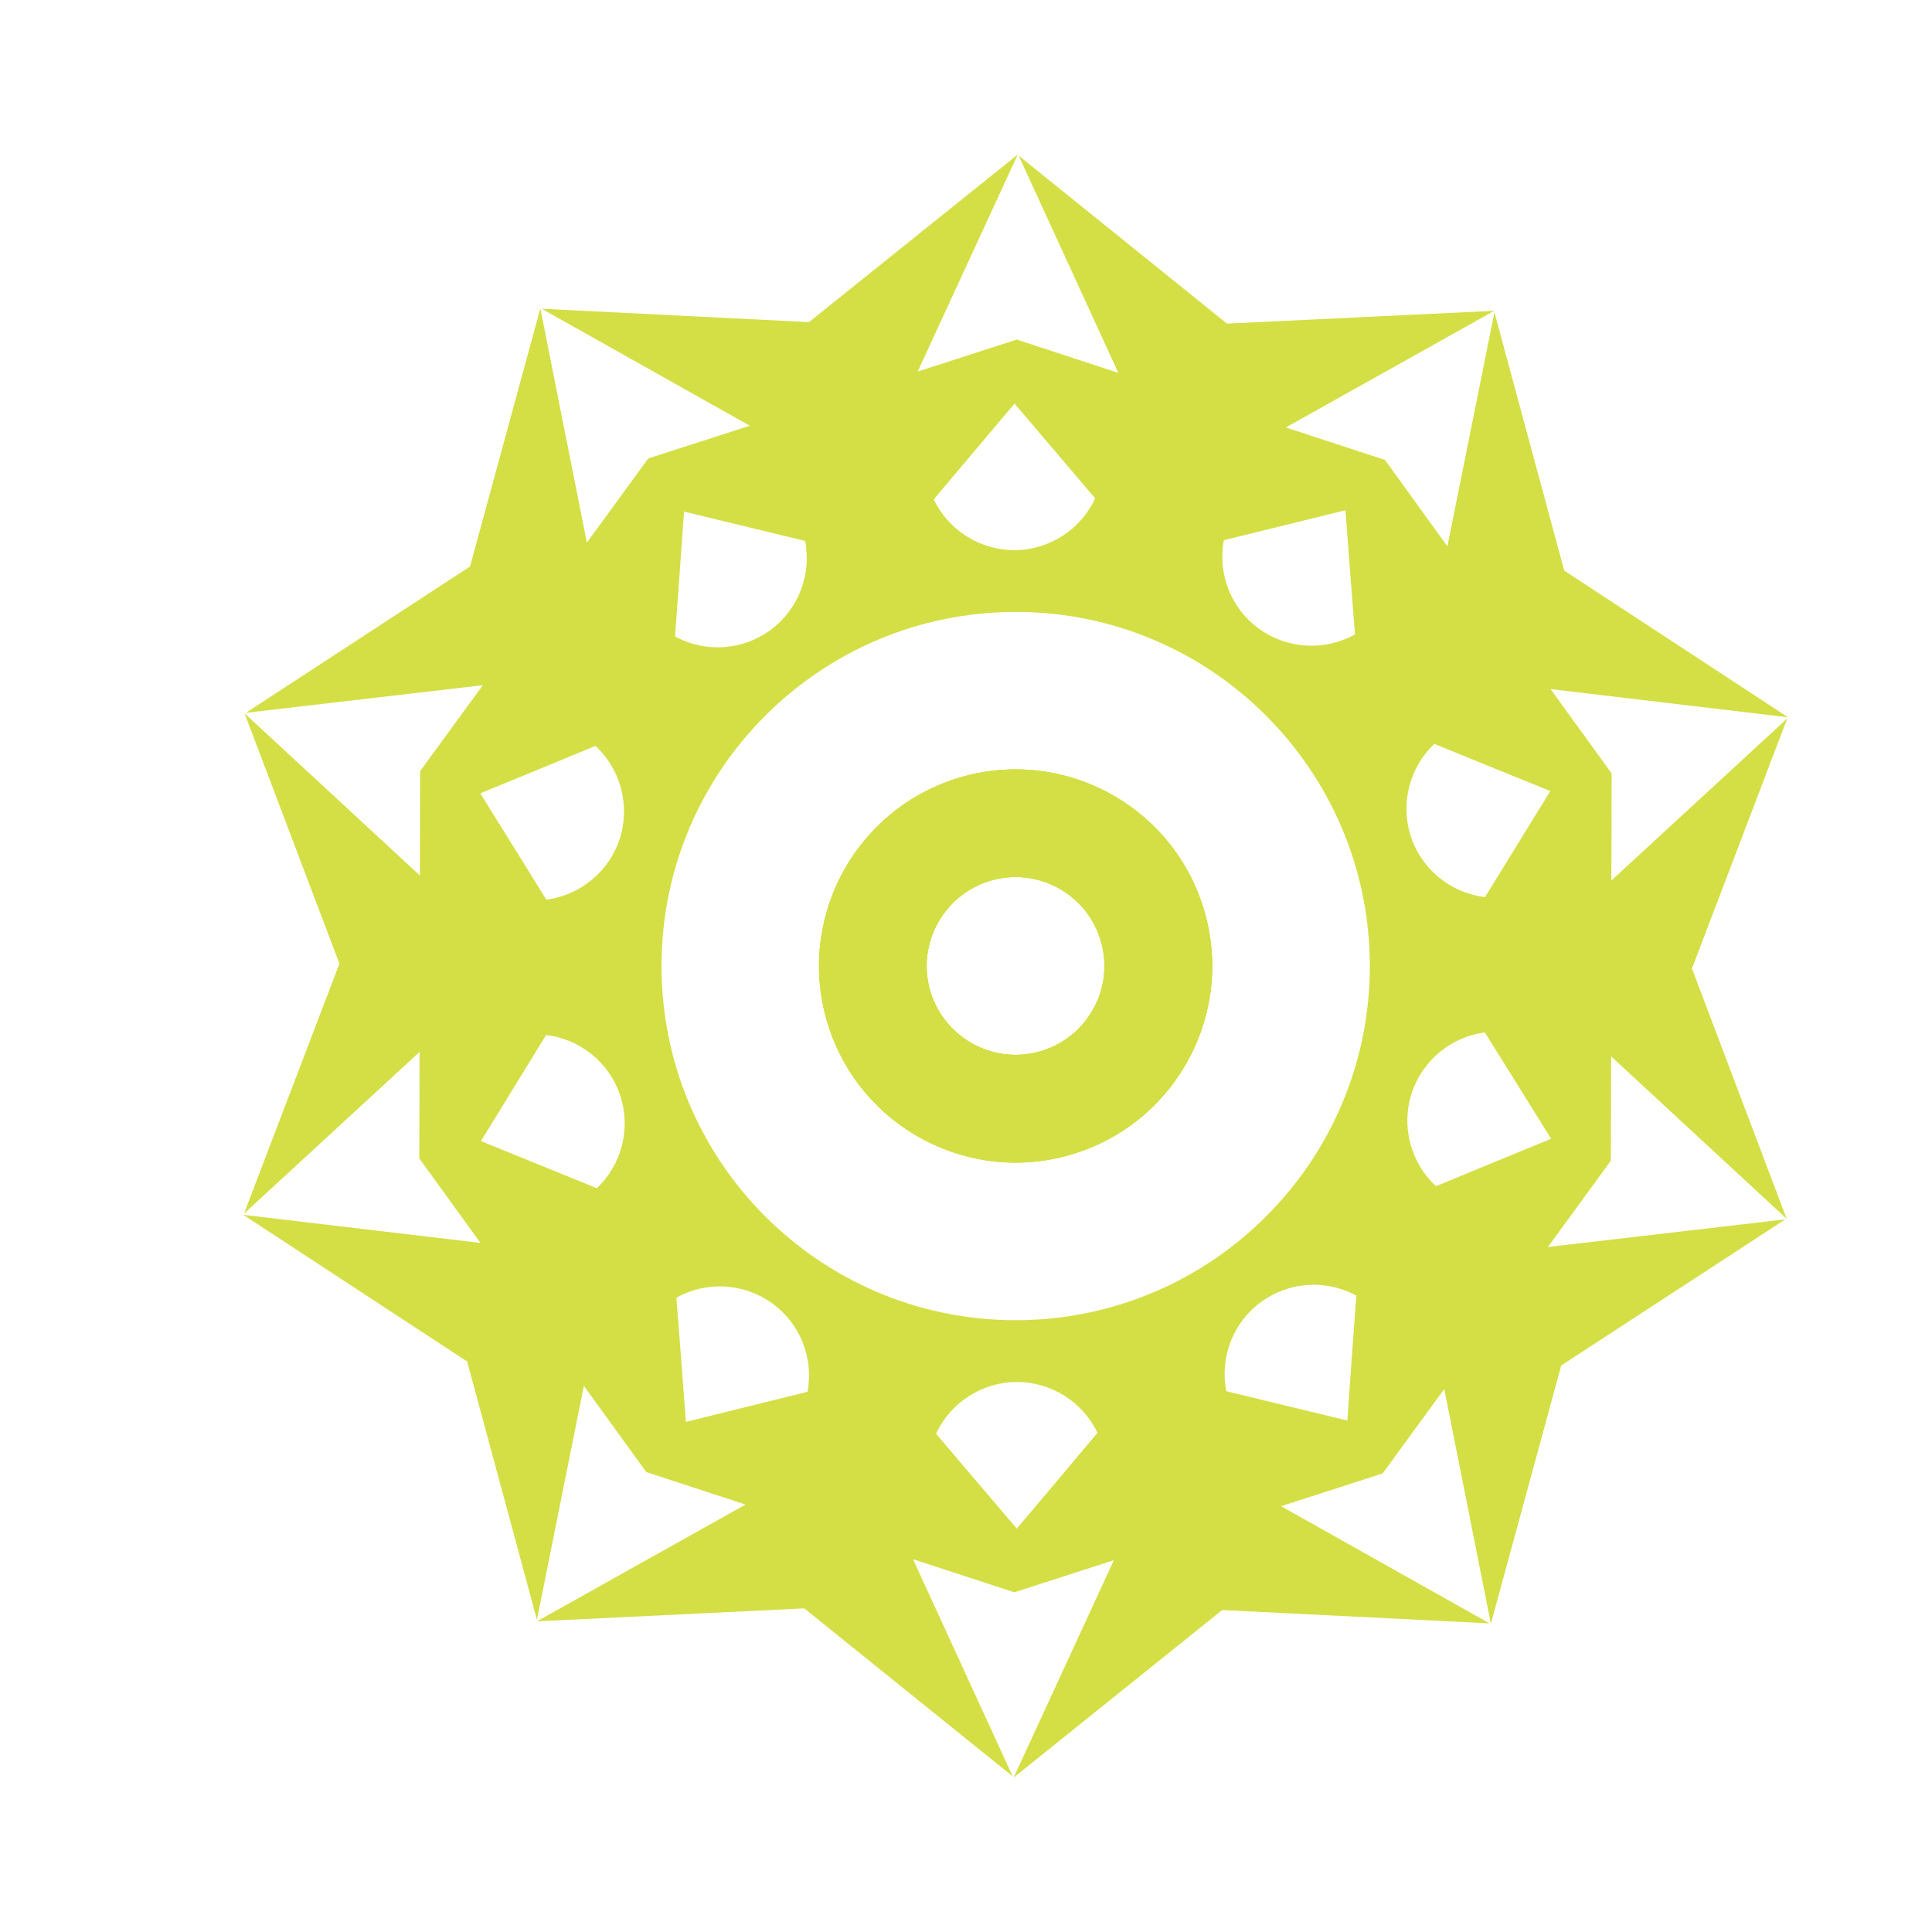
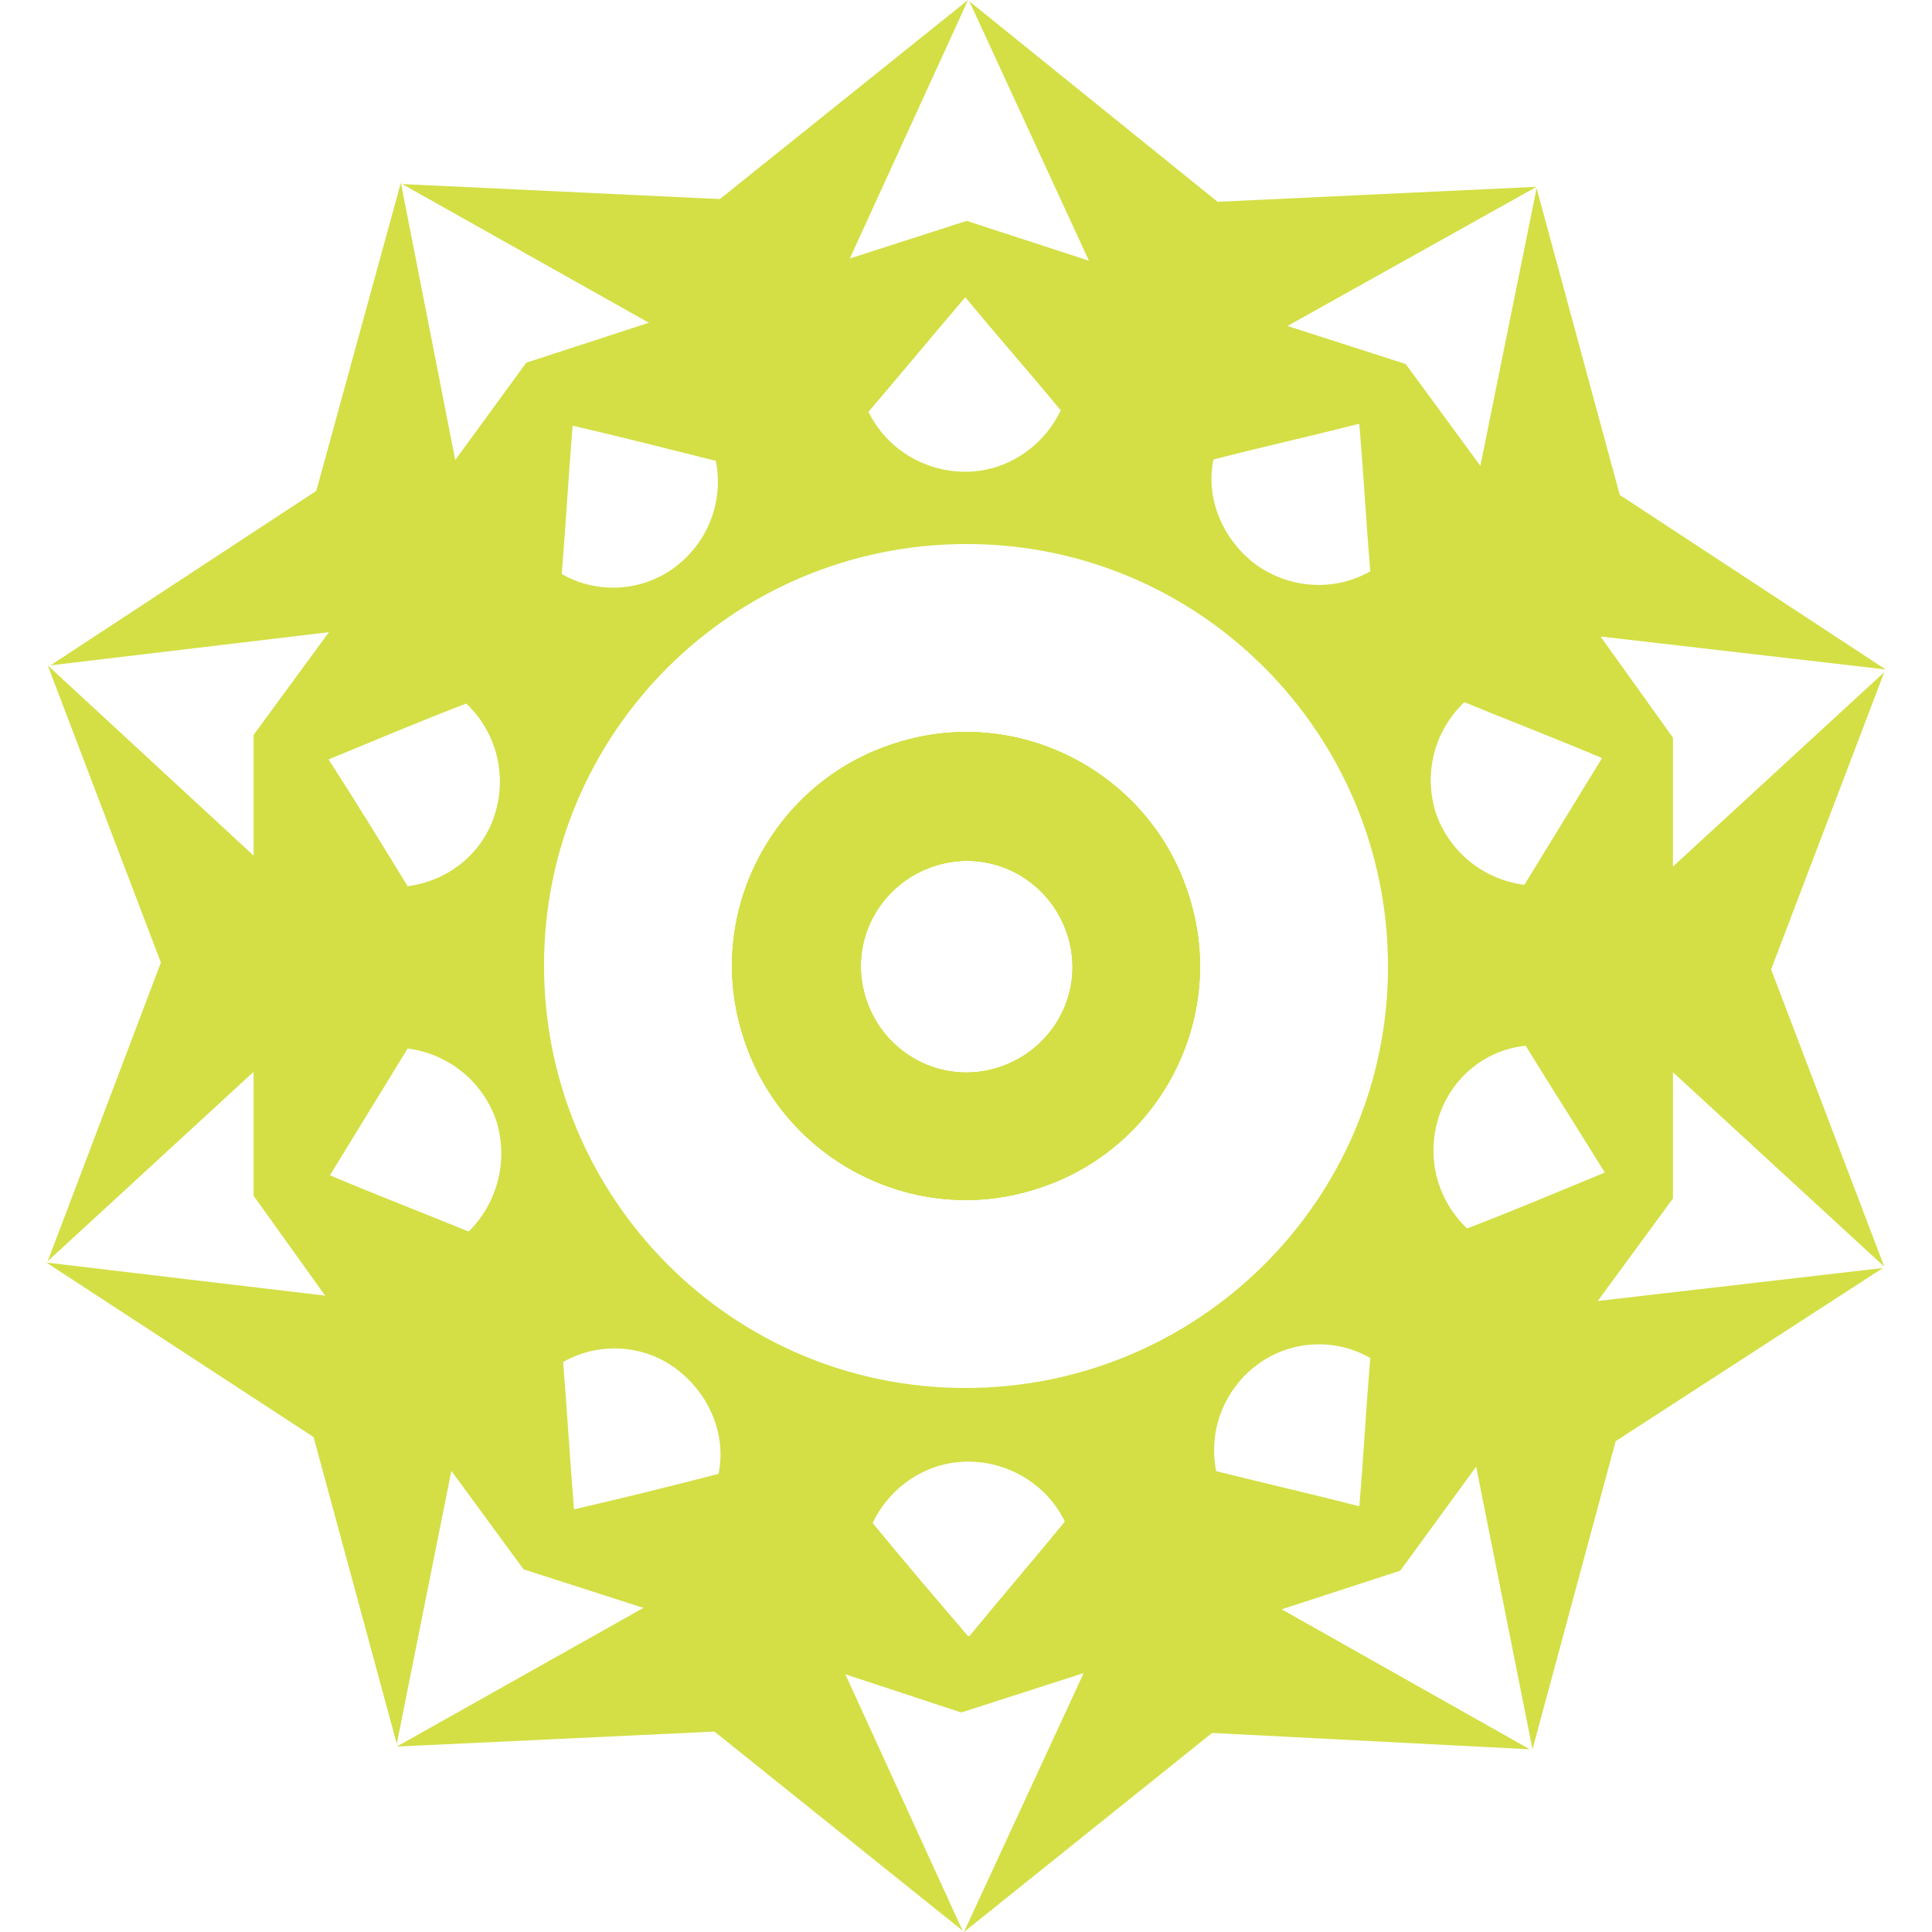
- <svg xmlns="http://www.w3.org/2000/svg" id="a" data-name="图层 1" viewBox="0 0 141.73 141.73">
-   <polygon points="114.75 41.86 109.63 22.91 104.3 49.43 131.17 52.62 114.75 41.86" fill="#d3df45" />
-   <polygon points="90.01 23.74 74.73 11.42 86.01 36.01 109.62 22.8 90.01 23.74" fill="#d3df45" />
-   <polygon points="59.35 23.63 39.74 22.65 63.33 35.91 74.66 11.34 59.35 23.63" fill="#d3df45" />
-   <polygon points="34.48 41.56 18.04 52.29 44.91 49.16 39.64 22.62 34.48 41.56" fill="#d3df45" />
-   <polygon points="24.9 70.69 17.9 89.03 37.8 70.7 17.94 52.33 24.9 70.69" fill="#d3df45" />
-   <polygon points="34.27 99.88 39.39 118.83 44.71 92.3 17.85 89.12 34.27 99.88" fill="#d3df45" />
-   <polygon points="59 117.99 74.29 130.31 63 105.72 39.39 118.94 59 117.99" fill="#d3df45" />
-   <polygon points="89.66 118.11 109.27 119.09 85.69 105.83 74.36 130.4 89.66 118.11" fill="#d3df45" />
-   <polygon points="114.53 100.17 130.97 89.45 104.1 92.58 109.37 119.12 114.53 100.17" fill="#d3df45" />
-   <polygon points="124.12 71.05 131.11 52.71 111.21 71.04 131.07 89.41 124.12 71.05" fill="#d3df45" />
+ <svg xmlns="http://www.w3.org/2000/svg" id="_图层_1" data-name="图层_1" version="1.1" viewBox="0 0 141.7 141.7">
+   <defs>
+     <style>
+       .st0 {
+         fill: #d3df45;
+       }
+     </style>
+   </defs>
+   <polygon class="st0" points="118.8 36.3 112.7 13.8 106.3 45.4 138.3 49.1 118.8 36.3" />
+   <polygon class="st0" points="89.3 14.8 71.1 .1 84.6 29.4 112.7 13.7 89.3 14.8" />
+   <polygon class="st0" points="52.8 14.6 29.5 13.5 57.6 29.3 71 0 52.8 14.6" />
+   <polygon class="st0" points="23.2 36 3.7 48.8 35.6 45 29.4 13.4 23.2 36" />
+   <polygon class="st0" points="11.8 70.6 3.5 92.5 27.2 70.7 3.5 48.8 11.8 70.6" />
+   <polygon class="st0" points="23 105.4 29.1 127.9 35.4 96.4 3.4 92.6 23 105.4" />
+   <polygon class="st0" points="52.4 127 70.6 141.6 57.2 112.3 29.1 128.1 52.4 127" />
+   <polygon class="st0" points="88.9 127.1 112.2 128.3 84.2 112.5 70.7 141.7 88.9 127.1" />
+   <polygon class="st0" points="118.5 105.7 138.1 93 106.1 96.7 112.4 128.3 118.5 105.7" />
+   <polygon class="st0" points="129.9 71.1 138.2 49.3 114.5 71.1 138.2 92.9 129.9 71.1" />
  <g>
-     <path d="M88.26,66.54c-2.39-7.59-10.48-11.82-18.08-9.43-7.59,2.39-11.82,10.48-9.43,18.08,2.39,7.59,10.48,11.82,18.08,9.43,7.59-2.39,11.82-10.48,9.43-18.08ZM76.46,77.08c-3.43,1.08-7.09-.83-8.18-4.26-1.08-3.43.83-7.09,4.27-8.18,3.43-1.08,7.09.83,8.17,4.27,1.08,3.43-.83,7.09-4.26,8.17ZM88.26,66.54c-2.39-7.59-10.48-11.82-18.08-9.43-7.59,2.39-11.82,10.48-9.43,18.08,2.39,7.59,10.48,11.82,18.08,9.43,7.59-2.39,11.82-10.48,9.43-18.08ZM76.46,77.08c-3.43,1.08-7.09-.83-8.18-4.26-1.08-3.43.83-7.09,4.27-8.18,3.43-1.08,7.09.83,8.17,4.27,1.08,3.43-.83,7.09-4.26,8.17ZM88.26,66.54c-2.39-7.59-10.48-11.82-18.08-9.43-7.59,2.39-11.82,10.48-9.43,18.08,2.39,7.59,10.48,11.82,18.08,9.43,7.59-2.39,11.82-10.48,9.43-18.08ZM76.46,77.08c-3.43,1.08-7.09-.83-8.18-4.26-1.08-3.43.83-7.09,4.27-8.18,3.43-1.08,7.09.83,8.17,4.27,1.08,3.43-.83,7.09-4.26,8.17ZM88.26,66.54c-2.39-7.59-10.48-11.82-18.08-9.43-7.59,2.39-11.82,10.48-9.43,18.08,2.39,7.59,10.48,11.82,18.08,9.43,7.59-2.39,11.82-10.48,9.43-18.08ZM76.46,77.08c-3.43,1.08-7.09-.83-8.18-4.26-1.08-3.43.83-7.09,4.27-8.18,3.43-1.08,7.09.83,8.17,4.27,1.08,3.43-.83,7.09-4.26,8.17ZM88.26,66.54c-2.39-7.59-10.48-11.82-18.08-9.43-7.59,2.39-11.82,10.48-9.43,18.08,2.39,7.59,10.48,11.82,18.08,9.43,7.59-2.39,11.82-10.48,9.43-18.08ZM76.46,77.08c-3.43,1.08-7.09-.83-8.18-4.26-1.08-3.43.83-7.09,4.27-8.18,3.43-1.08,7.09.83,8.17,4.27,1.08,3.43-.83,7.09-4.26,8.17ZM88.26,66.54c-2.39-7.59-10.48-11.82-18.08-9.43-7.59,2.39-11.82,10.48-9.43,18.08,2.39,7.59,10.48,11.82,18.08,9.43,7.59-2.39,11.82-10.48,9.43-18.08ZM76.46,77.08c-3.43,1.08-7.09-.83-8.18-4.26-1.08-3.43.83-7.09,4.27-8.18,3.43-1.08,7.09.83,8.17,4.27,1.08,3.43-.83,7.09-4.26,8.17ZM88.26,66.54c-2.39-7.59-10.48-11.82-18.08-9.43-7.59,2.39-11.82,10.48-9.43,18.08,2.39,7.59,10.48,11.82,18.08,9.43,7.59-2.39,11.82-10.48,9.43-18.08ZM76.46,77.08c-3.43,1.08-7.09-.83-8.18-4.26-1.08-3.43.83-7.09,4.27-8.18,3.43-1.08,7.09.83,8.17,4.27,1.08,3.43-.83,7.09-4.26,8.17ZM88.26,66.54c-2.39-7.59-10.48-11.82-18.08-9.43-7.59,2.39-11.82,10.48-9.43,18.08,2.39,7.59,10.48,11.82,18.08,9.43,7.59-2.39,11.82-10.48,9.43-18.08ZM76.46,77.08c-3.43,1.08-7.09-.83-8.18-4.26-1.08-3.43.83-7.09,4.27-8.18,3.43-1.08,7.09.83,8.17,4.27,1.08,3.43-.83,7.09-4.26,8.17ZM88.26,66.54c-2.39-7.59-10.48-11.82-18.08-9.43-7.59,2.39-11.82,10.48-9.43,18.08,2.39,7.59,10.48,11.82,18.08,9.43,7.59-2.39,11.82-10.48,9.43-18.08ZM76.46,77.08c-3.43,1.08-7.09-.83-8.18-4.26-1.08-3.43.83-7.09,4.27-8.18,3.43-1.08,7.09.83,8.17,4.27,1.08,3.43-.83,7.09-4.26,8.17ZM88.26,66.54c-2.39-7.59-10.48-11.82-18.08-9.43-7.59,2.39-11.82,10.48-9.43,18.08,2.39,7.59,10.48,11.82,18.08,9.43,7.59-2.39,11.82-10.48,9.43-18.08ZM76.46,77.08c-3.43,1.08-7.09-.83-8.18-4.26-1.08-3.43.83-7.09,4.27-8.18,3.43-1.08,7.09.83,8.17,4.27,1.08,3.43-.83,7.09-4.26,8.17ZM88.26,66.54c-2.39-7.59-10.48-11.82-18.08-9.43-7.59,2.39-11.82,10.48-9.43,18.08,2.39,7.59,10.48,11.82,18.08,9.43,7.59-2.39,11.82-10.48,9.43-18.08ZM76.46,77.08c-3.43,1.08-7.09-.83-8.18-4.26-1.08-3.43.83-7.09,4.27-8.18,3.43-1.08,7.09.83,8.17,4.27,1.08,3.43-.83,7.09-4.26,8.17ZM88.26,66.54c-2.39-7.59-10.48-11.82-18.08-9.43-7.59,2.39-11.82,10.48-9.43,18.08,2.39,7.59,10.48,11.82,18.08,9.43,7.59-2.39,11.82-10.48,9.43-18.08ZM76.46,77.08c-3.43,1.08-7.09-.83-8.18-4.26-1.08-3.43.83-7.09,4.27-8.18,3.43-1.08,7.09.83,8.17,4.27,1.08,3.43-.83,7.09-4.26,8.17ZM88.26,66.54c-2.39-7.59-10.48-11.82-18.08-9.43-7.59,2.39-11.82,10.48-9.43,18.08,2.39,7.59,10.48,11.82,18.08,9.43,7.59-2.39,11.82-10.48,9.43-18.08ZM76.46,77.08c-3.43,1.08-7.09-.83-8.18-4.26-1.08-3.43.83-7.09,4.27-8.18,3.43-1.08,7.09.83,8.17,4.27,1.08,3.43-.83,7.09-4.26,8.17ZM88.26,66.54c-2.39-7.59-10.48-11.82-18.08-9.43-7.59,2.39-11.82,10.48-9.43,18.08,2.39,7.59,10.48,11.82,18.08,9.43,7.59-2.39,11.82-10.48,9.43-18.08ZM76.46,77.08c-3.43,1.08-7.09-.83-8.18-4.26-1.08-3.43.83-7.09,4.27-8.18,3.43-1.08,7.09.83,8.17,4.27,1.08,3.43-.83,7.09-4.26,8.17ZM88.26,66.54c-2.39-7.59-10.48-11.82-18.08-9.43-7.59,2.39-11.82,10.48-9.43,18.08,2.39,7.59,10.48,11.82,18.08,9.43,7.59-2.39,11.82-10.48,9.43-18.08ZM76.46,77.08c-3.43,1.08-7.09-.83-8.18-4.26-1.08-3.43.83-7.09,4.27-8.18,3.43-1.08,7.09.83,8.17,4.27,1.08,3.43-.83,7.09-4.26,8.17ZM88.26,66.54c-2.39-7.59-10.48-11.82-18.08-9.43-7.59,2.39-11.82,10.48-9.43,18.08,2.39,7.59,10.48,11.82,18.08,9.43,7.59-2.39,11.82-10.48,9.43-18.08ZM76.46,77.08c-3.43,1.08-7.09-.83-8.18-4.26-1.08-3.43.83-7.09,4.27-8.18,3.43-1.08,7.09.83,8.17,4.27,1.08,3.43-.83,7.09-4.26,8.17ZM88.26,66.54c-2.39-7.59-10.48-11.82-18.08-9.43-7.59,2.39-11.82,10.48-9.43,18.08,2.39,7.59,10.48,11.82,18.08,9.43,7.59-2.39,11.82-10.48,9.43-18.08ZM76.46,77.08c-3.43,1.08-7.09-.83-8.18-4.26-1.08-3.43.83-7.09,4.27-8.18,3.43-1.08,7.09.83,8.17,4.27,1.08,3.43-.83,7.09-4.26,8.17ZM88.26,66.54c-2.39-7.59-10.48-11.82-18.08-9.43-7.59,2.39-11.82,10.48-9.43,18.08,2.39,7.59,10.48,11.82,18.08,9.43,7.59-2.39,11.82-10.48,9.43-18.08ZM76.46,77.08c-3.43,1.08-7.09-.83-8.18-4.26-1.08-3.43.83-7.09,4.27-8.18,3.43-1.08,7.09.83,8.17,4.27,1.08,3.43-.83,7.09-4.26,8.17ZM88.26,66.54c-2.39-7.59-10.48-11.82-18.08-9.43-7.59,2.39-11.82,10.48-9.43,18.08,2.39,7.59,10.48,11.82,18.08,9.43,7.59-2.39,11.82-10.48,9.43-18.08ZM76.46,77.08c-3.43,1.08-7.09-.83-8.18-4.26-1.08-3.43.83-7.09,4.27-8.18,3.43-1.08,7.09.83,8.17,4.27,1.08,3.43-.83,7.09-4.26,8.17ZM88.26,66.54c-2.39-7.59-10.48-11.82-18.08-9.43-7.59,2.39-11.82,10.48-9.43,18.08,2.39,7.59,10.48,11.82,18.08,9.43,7.59-2.39,11.82-10.48,9.43-18.08ZM76.46,77.08c-3.43,1.08-7.09-.83-8.18-4.26-1.08-3.43.83-7.09,4.27-8.18,3.43-1.08,7.09.83,8.17,4.27,1.08,3.43-.83,7.09-4.26,8.17ZM113.76,50.56l-7.58-10.48-4.58-6.34-7.27-2.38-12.3-4.01-7.44-2.44-7.28,2.35-12.31,3.97-7.44,2.4-4.51,6.18-7.62,10.44h0s-4.61,6.32-4.61,6.32l-.02,7.65-.02,12.93-.02,7.83,4.48,6.19,7.58,10.48,4.59,6.34,7.27,2.38,12.3,4.01,7.43,2.43,7.28-2.35h0l12.3-3.97h0l7.44-2.4,4.51-6.18,7.62-10.44h0s4.61-6.32,4.61-6.32l.02-7.66.02-12.93.02-7.82-4.48-6.19ZM43.68,54.72c1.86,1.72,2.56,4.38,1.79,6.8-.78,2.4-2.88,4.15-5.39,4.48-1.61-2.61-3.23-5.2-4.85-7.8,2.82-1.16,5.63-2.31,8.45-3.48ZM43.79,87.17c-2.84-1.16-5.67-2.31-8.51-3.46,1.59-2.59,3.19-5.19,4.78-7.78,2.53.3,4.65,2.04,5.44,4.44.79,2.4.12,5.06-1.72,6.8ZM98.7,37.43c.23,3.04.46,6.08.7,9.11-2.22,1.24-4.96,1.08-7.02-.4-2.05-1.47-3.07-4.01-2.6-6.51,2.97-.73,5.94-1.47,8.92-2.2ZM74.42,29.6c1.97,2.32,3.94,4.64,5.92,6.96-1.06,2.3-3.38,3.79-5.91,3.8-2.53,0-4.85-1.45-5.93-3.73,1.98-2.35,3.95-4.69,5.93-7.03ZM50.18,37.53c2.95.71,5.92,1.43,8.88,2.15.49,2.48-.5,5.04-2.55,6.55-2.04,1.49-4.77,1.67-6.99.46.22-3.06.45-6.11.66-9.16ZM50.32,104.31c-.23-3.04-.46-6.08-.7-9.11,2.21-1.24,4.95-1.08,7.01.4,2.06,1.47,3.07,4.01,2.61,6.5-2.97.74-5.95,1.47-8.92,2.21ZM74.59,112.14c-1.97-2.32-3.94-4.64-5.92-6.96,1.06-2.3,3.38-3.79,5.91-3.8,2.53,0,4.84,1.45,5.93,3.73-1.97,2.35-3.94,4.69-5.92,7.03ZM98.84,104.21c-2.96-.72-5.92-1.43-8.88-2.15-.49-2.49.5-5.05,2.55-6.55,2.04-1.49,4.77-1.68,6.99-.46-.23,3.05-.45,6.11-.66,9.16ZM74.46,96.85c-14.34-.03-25.96-11.68-25.93-26.03.02-14.34,11.68-25.95,26.03-25.93,14.34.02,25.95,11.68,25.93,26.03-.03,14.34-11.68,25.95-26.03,25.93ZM105.22,54.57c2.83,1.16,5.67,2.31,8.51,3.46-1.59,2.59-3.19,5.18-4.79,7.78-2.52-.3-4.65-2.04-5.44-4.44-.79-2.4-.11-5.06,1.72-6.8ZM105.34,87.02c-1.86-1.72-2.56-4.39-1.79-6.8.78-2.4,2.88-4.16,5.38-4.48,1.62,2.6,3.24,5.2,4.86,7.8-2.82,1.16-5.63,2.31-8.45,3.48ZM70.18,57.11c-7.59,2.39-11.82,10.48-9.43,18.08,2.39,7.59,10.48,11.82,18.08,9.43,7.59-2.39,11.82-10.48,9.43-18.08-2.39-7.59-10.48-11.82-18.08-9.43ZM76.46,77.08c-3.43,1.08-7.09-.83-8.18-4.26-1.08-3.43.83-7.09,4.27-8.18,3.43-1.08,7.09.83,8.17,4.27,1.08,3.43-.83,7.09-4.26,8.17ZM88.26,66.54c-2.39-7.59-10.48-11.82-18.08-9.43-7.59,2.39-11.82,10.48-9.43,18.08,2.39,7.59,10.48,11.82,18.08,9.43,7.59-2.39,11.82-10.48,9.43-18.08ZM76.46,77.08c-3.43,1.08-7.09-.83-8.18-4.26-1.08-3.43.83-7.09,4.27-8.18,3.43-1.08,7.09.83,8.17,4.27,1.08,3.43-.83,7.09-4.26,8.17ZM88.26,66.54c-2.39-7.59-10.48-11.82-18.08-9.43-7.59,2.39-11.82,10.48-9.43,18.08,2.39,7.59,10.48,11.82,18.08,9.43,7.59-2.39,11.82-10.48,9.43-18.08ZM76.46,77.08c-3.43,1.08-7.09-.83-8.18-4.26-1.08-3.43.83-7.09,4.27-8.18,3.43-1.08,7.09.83,8.17,4.27,1.08,3.43-.83,7.09-4.26,8.17ZM88.26,66.54c-2.39-7.59-10.48-11.82-18.08-9.43-7.59,2.39-11.82,10.48-9.43,18.08,2.39,7.59,10.48,11.82,18.08,9.43,7.59-2.39,11.82-10.48,9.43-18.08ZM76.46,77.08c-3.43,1.08-7.09-.83-8.18-4.26-1.08-3.43.83-7.09,4.27-8.18,3.43-1.08,7.09.83,8.17,4.27,1.08,3.43-.83,7.09-4.26,8.17ZM88.26,66.54c-2.39-7.59-10.48-11.82-18.08-9.43-7.59,2.39-11.82,10.48-9.43,18.08,2.39,7.59,10.48,11.82,18.08,9.43,7.59-2.39,11.82-10.48,9.43-18.08ZM76.46,77.08c-3.43,1.08-7.09-.83-8.18-4.26-1.08-3.43.83-7.09,4.27-8.18,3.43-1.08,7.09.83,8.17,4.27,1.08,3.43-.83,7.09-4.26,8.17ZM88.26,66.54c-2.39-7.59-10.48-11.82-18.08-9.43-7.59,2.39-11.82,10.48-9.43,18.08,2.39,7.59,10.48,11.82,18.08,9.43,7.59-2.39,11.82-10.48,9.43-18.08ZM76.46,77.08c-3.43,1.08-7.09-.83-8.18-4.26-1.08-3.43.83-7.09,4.27-8.18,3.43-1.08,7.09.83,8.17,4.27,1.08,3.43-.83,7.09-4.26,8.17ZM88.26,66.54c-2.39-7.59-10.48-11.82-18.08-9.43-7.59,2.39-11.82,10.48-9.43,18.08,2.39,7.59,10.48,11.82,18.08,9.43,7.59-2.39,11.82-10.48,9.43-18.08ZM76.46,77.08c-3.43,1.08-7.09-.83-8.18-4.26-1.08-3.43.83-7.09,4.27-8.18,3.43-1.08,7.09.83,8.17,4.27,1.08,3.43-.83,7.09-4.26,8.17ZM88.26,66.54c-2.39-7.59-10.48-11.82-18.08-9.43-7.59,2.39-11.82,10.48-9.43,18.08,2.39,7.59,10.48,11.82,18.08,9.43,7.59-2.39,11.82-10.48,9.43-18.08ZM76.46,77.08c-3.43,1.08-7.09-.83-8.18-4.26-1.08-3.43.83-7.09,4.27-8.18,3.43-1.08,7.09.83,8.17,4.27,1.08,3.43-.83,7.09-4.26,8.17ZM88.26,66.54c-2.39-7.59-10.48-11.82-18.08-9.43-7.59,2.39-11.82,10.48-9.43,18.08,2.39,7.59,10.48,11.82,18.08,9.43,7.59-2.39,11.82-10.48,9.43-18.08ZM76.46,77.08c-3.43,1.08-7.09-.83-8.18-4.26-1.08-3.43.83-7.09,4.27-8.18,3.43-1.08,7.09.83,8.17,4.27,1.08,3.43-.83,7.09-4.26,8.17ZM88.26,66.54c-2.39-7.59-10.48-11.82-18.08-9.43-7.59,2.39-11.82,10.48-9.43,18.08,2.39,7.59,10.48,11.82,18.08,9.43,7.59-2.39,11.82-10.48,9.43-18.08ZM76.46,77.08c-3.43,1.08-7.09-.83-8.18-4.26-1.08-3.43.83-7.09,4.27-8.18,3.43-1.08,7.09.83,8.17,4.27,1.08,3.43-.83,7.09-4.26,8.17ZM88.26,66.54c-2.39-7.59-10.48-11.82-18.08-9.43-7.59,2.39-11.82,10.48-9.43,18.08,2.39,7.59,10.48,11.82,18.08,9.43,7.59-2.39,11.82-10.48,9.43-18.08ZM76.46,77.08c-3.43,1.08-7.09-.83-8.18-4.26-1.08-3.43.83-7.09,4.27-8.18,3.43-1.08,7.09.83,8.17,4.27,1.08,3.43-.83,7.09-4.26,8.17ZM88.26,66.54c-2.39-7.59-10.48-11.82-18.08-9.43-7.59,2.39-11.82,10.48-9.43,18.08,2.39,7.59,10.48,11.82,18.08,9.43,7.59-2.39,11.82-10.48,9.43-18.08ZM76.46,77.08c-3.43,1.08-7.09-.83-8.18-4.26-1.08-3.43.83-7.09,4.27-8.18,3.43-1.08,7.09.83,8.17,4.27,1.08,3.43-.83,7.09-4.26,8.17ZM88.26,66.54c-2.39-7.59-10.48-11.82-18.08-9.43-7.59,2.39-11.82,10.48-9.43,18.08,2.39,7.59,10.48,11.82,18.08,9.43,7.59-2.39,11.82-10.48,9.43-18.08ZM76.46,77.08c-3.43,1.08-7.09-.83-8.18-4.26-1.08-3.43.83-7.09,4.27-8.18,3.43-1.08,7.09.83,8.17,4.27,1.08,3.43-.83,7.09-4.26,8.17ZM88.26,66.54c-2.39-7.59-10.48-11.82-18.08-9.43-7.59,2.39-11.82,10.48-9.43,18.08,2.39,7.59,10.48,11.82,18.08,9.43,7.59-2.39,11.82-10.48,9.43-18.08ZM76.46,77.08c-3.43,1.08-7.09-.83-8.18-4.26-1.08-3.43.83-7.09,4.27-8.18,3.43-1.08,7.09.83,8.17,4.27,1.08,3.43-.83,7.09-4.26,8.17ZM88.26,66.54c-2.39-7.59-10.48-11.82-18.08-9.43-7.59,2.39-11.82,10.48-9.43,18.08,2.39,7.59,10.48,11.82,18.08,9.43,7.59-2.39,11.82-10.48,9.43-18.08ZM76.46,77.08c-3.43,1.08-7.09-.83-8.18-4.26-1.08-3.43.83-7.09,4.27-8.18,3.43-1.08,7.09.83,8.17,4.27,1.08,3.43-.83,7.09-4.26,8.17ZM88.26,66.54c-2.39-7.59-10.48-11.82-18.08-9.43-7.59,2.39-11.82,10.48-9.43,18.08,2.39,7.59,10.48,11.82,18.08,9.43,7.59-2.39,11.82-10.48,9.43-18.08ZM76.46,77.08c-3.43,1.08-7.09-.83-8.18-4.26-1.08-3.43.83-7.09,4.27-8.18,3.43-1.08,7.09.83,8.17,4.27,1.08,3.43-.83,7.09-4.26,8.17ZM88.26,66.54c-2.39-7.59-10.48-11.82-18.08-9.43-7.59,2.39-11.82,10.48-9.43,18.08,2.39,7.59,10.48,11.82,18.08,9.43,7.59-2.39,11.82-10.48,9.43-18.08ZM76.46,77.08c-3.43,1.08-7.09-.83-8.18-4.26-1.08-3.43.83-7.09,4.27-8.18,3.43-1.08,7.09.83,8.17,4.27,1.08,3.43-.83,7.09-4.26,8.17ZM88.26,66.54c-2.39-7.59-10.48-11.82-18.08-9.43-7.59,2.39-11.82,10.48-9.43,18.08,2.39,7.59,10.48,11.82,18.08,9.43,7.59-2.39,11.82-10.48,9.43-18.08ZM76.46,77.08c-3.43,1.08-7.09-.83-8.18-4.26-1.08-3.43.83-7.09,4.27-8.18,3.43-1.08,7.09.83,8.17,4.27,1.08,3.43-.83,7.09-4.26,8.17ZM88.26,66.54c-2.39-7.59-10.48-11.82-18.08-9.43-7.59,2.39-11.82,10.48-9.43,18.08,2.39,7.59,10.48,11.82,18.08,9.43,7.59-2.39,11.82-10.48,9.43-18.08ZM76.46,77.08c-3.43,1.08-7.09-.83-8.18-4.26-1.08-3.43.83-7.09,4.27-8.18,3.43-1.08,7.09.83,8.17,4.27,1.08,3.43-.83,7.09-4.26,8.17Z" fill="#d3df45" />
-     <path d="M88.26,66.54c-2.39-7.59-10.48-11.82-18.08-9.43-7.59,2.39-11.82,10.48-9.43,18.08,2.39,7.59,10.48,11.82,18.08,9.43,7.59-2.39,11.82-10.48,9.43-18.08ZM76.46,77.08c-3.43,1.08-7.09-.83-8.18-4.26-1.08-3.43.83-7.09,4.27-8.18,3.43-1.08,7.09.83,8.17,4.27,1.08,3.43-.83,7.09-4.26,8.17Z" fill="#d3df45" />
-     <path d="M88.26,66.54c-2.39-7.59-10.48-11.82-18.08-9.43-7.59,2.39-11.82,10.48-9.43,18.08,2.39,7.59,10.48,11.82,18.08,9.43,7.59-2.39,11.82-10.48,9.43-18.08ZM76.46,77.08c-3.43,1.08-7.09-.83-8.18-4.26-1.08-3.43.83-7.09,4.27-8.18,3.43-1.08,7.09.83,8.17,4.27,1.08,3.43-.83,7.09-4.26,8.17Z" fill="#d3df45" />
+     <path class="st0" d="M87.2,65.7c-2.8-9-12.5-14.1-21.5-11.2-9,2.8-14.1,12.5-11.2,21.5,2.8,9,12.5,14.1,21.5,11.2,9-2.8,14.1-12.5,11.2-21.5ZM73.2,78.3c-4.1,1.3-8.4-1-9.7-5.1-1.3-4.1,1-8.4,5.1-9.7,4.1-1.3,8.4,1,9.7,5.1,1.3,4.1-1,8.4-5.1,9.7ZM87.2,65.7c-2.8-9-12.5-14.1-21.5-11.2-9,2.8-14.1,12.5-11.2,21.5,2.8,9,12.5,14.1,21.5,11.2,9-2.8,14.1-12.5,11.2-21.5ZM73.2,78.3c-4.1,1.3-8.4-1-9.7-5.1-1.3-4.1,1-8.4,5.1-9.7,4.1-1.3,8.4,1,9.7,5.1,1.3,4.1-1,8.4-5.1,9.7ZM87.2,65.7c-2.8-9-12.5-14.1-21.5-11.2-9,2.8-14.1,12.5-11.2,21.5,2.8,9,12.5,14.1,21.5,11.2,9-2.8,14.1-12.5,11.2-21.5ZM73.2,78.3c-4.1,1.3-8.4-1-9.7-5.1-1.3-4.1,1-8.4,5.1-9.7,4.1-1.3,8.4,1,9.7,5.1,1.3,4.1-1,8.4-5.1,9.7ZM87.2,65.7c-2.8-9-12.5-14.1-21.5-11.2-9,2.8-14.1,12.5-11.2,21.5,2.8,9,12.5,14.1,21.5,11.2,9-2.8,14.1-12.5,11.2-21.5ZM73.2,78.3c-4.1,1.3-8.4-1-9.7-5.1-1.3-4.1,1-8.4,5.1-9.7,4.1-1.3,8.4,1,9.7,5.1,1.3,4.1-1,8.4-5.1,9.7ZM87.2,65.7c-2.8-9-12.5-14.1-21.5-11.2-9,2.8-14.1,12.5-11.2,21.5,2.8,9,12.5,14.1,21.5,11.2,9-2.8,14.1-12.5,11.2-21.5ZM73.2,78.3c-4.1,1.3-8.4-1-9.7-5.1-1.3-4.1,1-8.4,5.1-9.7,4.1-1.3,8.4,1,9.7,5.1,1.3,4.1-1,8.4-5.1,9.7ZM87.2,65.7c-2.8-9-12.5-14.1-21.5-11.2-9,2.8-14.1,12.5-11.2,21.5,2.8,9,12.5,14.1,21.5,11.2,9-2.8,14.1-12.5,11.2-21.5ZM73.2,78.3c-4.1,1.3-8.4-1-9.7-5.1-1.3-4.1,1-8.4,5.1-9.7,4.1-1.3,8.4,1,9.7,5.1,1.3,4.1-1,8.4-5.1,9.7ZM87.2,65.7c-2.8-9-12.5-14.1-21.5-11.2-9,2.8-14.1,12.5-11.2,21.5,2.8,9,12.5,14.1,21.5,11.2,9-2.8,14.1-12.5,11.2-21.5ZM73.2,78.3c-4.1,1.3-8.4-1-9.7-5.1-1.3-4.1,1-8.4,5.1-9.7,4.1-1.3,8.4,1,9.7,5.1,1.3,4.1-1,8.4-5.1,9.7ZM87.2,65.7c-2.8-9-12.5-14.1-21.5-11.2-9,2.8-14.1,12.5-11.2,21.5,2.8,9,12.5,14.1,21.5,11.2,9-2.8,14.1-12.5,11.2-21.5ZM73.2,78.3c-4.1,1.3-8.4-1-9.7-5.1-1.3-4.1,1-8.4,5.1-9.7,4.1-1.3,8.4,1,9.7,5.1,1.3,4.1-1,8.4-5.1,9.7ZM87.2,65.7c-2.8-9-12.5-14.1-21.5-11.2-9,2.8-14.1,12.5-11.2,21.5,2.8,9,12.5,14.1,21.5,11.2,9-2.8,14.1-12.5,11.2-21.5ZM73.2,78.3c-4.1,1.3-8.4-1-9.7-5.1-1.3-4.1,1-8.4,5.1-9.7,4.1-1.3,8.4,1,9.7,5.1,1.3,4.1-1,8.4-5.1,9.7ZM87.2,65.7c-2.8-9-12.5-14.1-21.5-11.2-9,2.8-14.1,12.5-11.2,21.5,2.8,9,12.5,14.1,21.5,11.2,9-2.8,14.1-12.5,11.2-21.5ZM73.2,78.3c-4.1,1.3-8.4-1-9.7-5.1-1.3-4.1,1-8.4,5.1-9.7,4.1-1.3,8.4,1,9.7,5.1,1.3,4.1-1,8.4-5.1,9.7ZM87.2,65.7c-2.8-9-12.5-14.1-21.5-11.2-9,2.8-14.1,12.5-11.2,21.5,2.8,9,12.5,14.1,21.5,11.2,9-2.8,14.1-12.5,11.2-21.5ZM73.2,78.3c-4.1,1.3-8.4-1-9.7-5.1-1.3-4.1,1-8.4,5.1-9.7,4.1-1.3,8.4,1,9.7,5.1,1.3,4.1-1,8.4-5.1,9.7ZM87.2,65.7c-2.8-9-12.5-14.1-21.5-11.2-9,2.8-14.1,12.5-11.2,21.5,2.8,9,12.5,14.1,21.5,11.2,9-2.8,14.1-12.5,11.2-21.5ZM73.2,78.3c-4.1,1.3-8.4-1-9.7-5.1-1.3-4.1,1-8.4,5.1-9.7,4.1-1.3,8.4,1,9.7,5.1,1.3,4.1-1,8.4-5.1,9.7ZM87.2,65.7c-2.8-9-12.5-14.1-21.5-11.2-9,2.8-14.1,12.5-11.2,21.5,2.8,9,12.5,14.1,21.5,11.2,9-2.8,14.1-12.5,11.2-21.5ZM73.2,78.3c-4.1,1.3-8.4-1-9.7-5.1-1.3-4.1,1-8.4,5.1-9.7,4.1-1.3,8.4,1,9.7,5.1,1.3,4.1-1,8.4-5.1,9.7ZM87.2,65.7c-2.8-9-12.5-14.1-21.5-11.2-9,2.8-14.1,12.5-11.2,21.5,2.8,9,12.5,14.1,21.5,11.2,9-2.8,14.1-12.5,11.2-21.5ZM73.2,78.3c-4.1,1.3-8.4-1-9.7-5.1-1.3-4.1,1-8.4,5.1-9.7,4.1-1.3,8.4,1,9.7,5.1,1.3,4.1-1,8.4-5.1,9.7ZM87.2,65.7c-2.8-9-12.5-14.1-21.5-11.2-9,2.8-14.1,12.5-11.2,21.5,2.8,9,12.5,14.1,21.5,11.2,9-2.8,14.1-12.5,11.2-21.5ZM73.2,78.3c-4.1,1.3-8.4-1-9.7-5.1-1.3-4.1,1-8.4,5.1-9.7,4.1-1.3,8.4,1,9.7,5.1,1.3,4.1-1,8.4-5.1,9.7ZM87.2,65.7c-2.8-9-12.5-14.1-21.5-11.2-9,2.8-14.1,12.5-11.2,21.5,2.8,9,12.5,14.1,21.5,11.2,9-2.8,14.1-12.5,11.2-21.5ZM73.2,78.3c-4.1,1.3-8.4-1-9.7-5.1-1.3-4.1,1-8.4,5.1-9.7,4.1-1.3,8.4,1,9.7,5.1,1.3,4.1-1,8.4-5.1,9.7ZM87.2,65.7c-2.8-9-12.5-14.1-21.5-11.2-9,2.8-14.1,12.5-11.2,21.5,2.8,9,12.5,14.1,21.5,11.2,9-2.8,14.1-12.5,11.2-21.5ZM73.2,78.3c-4.1,1.3-8.4-1-9.7-5.1-1.3-4.1,1-8.4,5.1-9.7,4.1-1.3,8.4,1,9.7,5.1,1.3,4.1-1,8.4-5.1,9.7ZM87.2,65.7c-2.8-9-12.5-14.1-21.5-11.2-9,2.8-14.1,12.5-11.2,21.5,2.8,9,12.5,14.1,21.5,11.2,9-2.8,14.1-12.5,11.2-21.5ZM73.2,78.3c-4.1,1.3-8.4-1-9.7-5.1-1.3-4.1,1-8.4,5.1-9.7,4.1-1.3,8.4,1,9.7,5.1,1.3,4.1-1,8.4-5.1,9.7ZM87.2,65.7c-2.8-9-12.5-14.1-21.5-11.2-9,2.8-14.1,12.5-11.2,21.5,2.8,9,12.5,14.1,21.5,11.2,9-2.8,14.1-12.5,11.2-21.5ZM73.2,78.3c-4.1,1.3-8.4-1-9.7-5.1-1.3-4.1,1-8.4,5.1-9.7,4.1-1.3,8.4,1,9.7,5.1,1.3,4.1-1,8.4-5.1,9.7ZM87.2,65.7c-2.8-9-12.5-14.1-21.5-11.2-9,2.8-14.1,12.5-11.2,21.5,2.8,9,12.5,14.1,21.5,11.2,9-2.8,14.1-12.5,11.2-21.5ZM73.2,78.3c-4.1,1.3-8.4-1-9.7-5.1-1.3-4.1,1-8.4,5.1-9.7,4.1-1.3,8.4,1,9.7,5.1,1.3,4.1-1,8.4-5.1,9.7ZM117.6,46.7l-9-12.5-5.5-7.5-8.7-2.8-14.6-4.8-8.9-2.9-8.7,2.8-14.7,4.7-8.9,2.9-5.4,7.4-9.1,12.4h0s-5.5,7.5-5.5,7.5v9.1s0,15.4,0,15.4v9.3s5.3,7.4,5.3,7.4l9,12.5,5.5,7.5,8.7,2.8,14.6,4.8,8.8,2.9,8.7-2.8h0l14.6-4.7h0l8.9-2.9,5.4-7.4,9.1-12.4h0s5.5-7.5,5.5-7.5v-9.1s0-15.4,0-15.4v-9.3s-5.3-7.4-5.3-7.4ZM34.2,51.6c2.2,2.1,3,5.2,2.1,8.1-.9,2.9-3.4,4.9-6.4,5.3-1.9-3.1-3.8-6.2-5.8-9.3,3.4-1.4,6.7-2.8,10.1-4.1ZM34.3,90.3c-3.4-1.4-6.8-2.7-10.1-4.1,1.9-3.1,3.8-6.2,5.7-9.3,3,.4,5.5,2.4,6.5,5.3.9,2.9.1,6-2,8.1ZM99.7,31.1c.3,3.6.5,7.2.8,10.8-2.6,1.5-5.9,1.3-8.4-.5-2.4-1.8-3.7-4.8-3.1-7.7,3.5-.9,7.1-1.7,10.6-2.6ZM70.8,21.8c2.3,2.8,4.7,5.5,7,8.3-1.3,2.7-4,4.5-7,4.5-3,0-5.8-1.7-7.1-4.4,2.4-2.8,4.7-5.6,7.1-8.4ZM41.9,31.2c3.5.8,7,1.7,10.6,2.6.6,3-.6,6-3,7.8-2.4,1.8-5.7,2-8.3.5.3-3.6.5-7.3.8-10.9ZM42.1,110.7c-.3-3.6-.5-7.2-.8-10.8,2.6-1.5,5.9-1.3,8.3.5,2.4,1.8,3.7,4.8,3.1,7.7-3.5.9-7.1,1.8-10.6,2.6ZM71,120c-2.4-2.8-4.7-5.5-7-8.3,1.3-2.7,4-4.5,7-4.5,3,0,5.8,1.7,7.1,4.4-2.3,2.8-4.7,5.6-7,8.4ZM99.8,110.5c-3.5-.9-7-1.7-10.6-2.6-.6-3,.6-6,3-7.8,2.4-1.8,5.7-2,8.3-.5-.3,3.6-.5,7.3-.8,10.9ZM70.8,101.8c-17.1,0-30.9-13.9-30.9-31,0-17.1,13.9-30.9,31-30.9,17.1,0,30.9,13.9,30.9,31,0,17.1-13.9,30.9-31,30.9ZM107.4,51.5c3.4,1.4,6.8,2.7,10.1,4.1-1.9,3.1-3.8,6.2-5.7,9.3-3-.4-5.5-2.4-6.5-5.3-.9-2.9-.1-6,2.1-8.1ZM107.6,90.1c-2.2-2.1-3-5.2-2.1-8.1.9-2.9,3.4-5,6.4-5.3,1.9,3.1,3.9,6.2,5.8,9.3-3.4,1.4-6.7,2.8-10.1,4.1ZM65.7,54.5c-9,2.8-14.1,12.5-11.2,21.5,2.8,9,12.5,14.1,21.5,11.2,9-2.8,14.1-12.5,11.2-21.5-2.8-9-12.5-14.1-21.5-11.2ZM73.2,78.3c-4.1,1.3-8.4-1-9.7-5.1-1.3-4.1,1-8.4,5.1-9.7,4.1-1.3,8.4,1,9.7,5.1,1.3,4.1-1,8.4-5.1,9.7ZM87.2,65.7c-2.8-9-12.5-14.1-21.5-11.2-9,2.8-14.1,12.5-11.2,21.5,2.8,9,12.5,14.1,21.5,11.2,9-2.8,14.1-12.5,11.2-21.5ZM73.2,78.3c-4.1,1.3-8.4-1-9.7-5.1-1.3-4.1,1-8.4,5.1-9.7,4.1-1.3,8.4,1,9.7,5.1,1.3,4.1-1,8.4-5.1,9.7ZM87.2,65.7c-2.8-9-12.5-14.1-21.5-11.2-9,2.8-14.1,12.5-11.2,21.5,2.8,9,12.5,14.1,21.5,11.2,9-2.8,14.1-12.5,11.2-21.5ZM73.2,78.3c-4.1,1.3-8.4-1-9.7-5.1-1.3-4.1,1-8.4,5.1-9.7,4.1-1.3,8.4,1,9.7,5.1,1.3,4.1-1,8.4-5.1,9.7ZM87.2,65.7c-2.8-9-12.5-14.1-21.5-11.2-9,2.8-14.1,12.5-11.2,21.5,2.8,9,12.5,14.1,21.5,11.2,9-2.8,14.1-12.5,11.2-21.5ZM73.2,78.3c-4.1,1.3-8.4-1-9.7-5.1-1.3-4.1,1-8.4,5.1-9.7,4.1-1.3,8.4,1,9.7,5.1,1.3,4.1-1,8.4-5.1,9.7ZM87.2,65.7c-2.8-9-12.5-14.1-21.5-11.2-9,2.8-14.1,12.5-11.2,21.5,2.8,9,12.5,14.1,21.5,11.2,9-2.8,14.1-12.5,11.2-21.5ZM73.2,78.3c-4.1,1.3-8.4-1-9.7-5.1-1.3-4.1,1-8.4,5.1-9.7,4.1-1.3,8.4,1,9.7,5.1,1.3,4.1-1,8.4-5.1,9.7ZM87.2,65.7c-2.8-9-12.5-14.1-21.5-11.2-9,2.8-14.1,12.5-11.2,21.5,2.8,9,12.5,14.1,21.5,11.2,9-2.8,14.1-12.5,11.2-21.5ZM73.2,78.3c-4.1,1.3-8.4-1-9.7-5.1-1.3-4.1,1-8.4,5.1-9.7,4.1-1.3,8.4,1,9.7,5.1,1.3,4.1-1,8.4-5.1,9.7ZM87.2,65.7c-2.8-9-12.5-14.1-21.5-11.2-9,2.8-14.1,12.5-11.2,21.5,2.8,9,12.5,14.1,21.5,11.2,9-2.8,14.1-12.5,11.2-21.5ZM73.2,78.3c-4.1,1.3-8.4-1-9.7-5.1-1.3-4.1,1-8.4,5.1-9.7,4.1-1.3,8.4,1,9.7,5.1,1.3,4.1-1,8.4-5.1,9.7ZM87.2,65.7c-2.8-9-12.5-14.1-21.5-11.2-9,2.8-14.1,12.5-11.2,21.5,2.8,9,12.5,14.1,21.5,11.2,9-2.8,14.1-12.5,11.2-21.5ZM73.2,78.3c-4.1,1.3-8.4-1-9.7-5.1-1.3-4.1,1-8.4,5.1-9.7,4.1-1.3,8.4,1,9.7,5.1,1.3,4.1-1,8.4-5.1,9.7ZM87.2,65.7c-2.8-9-12.5-14.1-21.5-11.2-9,2.8-14.1,12.5-11.2,21.5,2.8,9,12.5,14.1,21.5,11.2,9-2.8,14.1-12.5,11.2-21.5ZM73.2,78.3c-4.1,1.3-8.4-1-9.7-5.1-1.3-4.1,1-8.4,5.1-9.7,4.1-1.3,8.4,1,9.7,5.1,1.3,4.1-1,8.4-5.1,9.7ZM87.2,65.7c-2.8-9-12.5-14.1-21.5-11.2-9,2.8-14.1,12.5-11.2,21.5,2.8,9,12.5,14.1,21.5,11.2,9-2.8,14.1-12.5,11.2-21.5ZM73.2,78.3c-4.1,1.3-8.4-1-9.7-5.1-1.3-4.1,1-8.4,5.1-9.7,4.1-1.3,8.4,1,9.7,5.1,1.3,4.1-1,8.4-5.1,9.7ZM87.2,65.7c-2.8-9-12.5-14.1-21.5-11.2-9,2.8-14.1,12.5-11.2,21.5,2.8,9,12.5,14.1,21.5,11.2,9-2.8,14.1-12.5,11.2-21.5ZM73.2,78.3c-4.1,1.3-8.4-1-9.7-5.1-1.3-4.1,1-8.4,5.1-9.7,4.1-1.3,8.4,1,9.7,5.1,1.3,4.1-1,8.4-5.1,9.7ZM87.2,65.7c-2.8-9-12.5-14.1-21.5-11.2-9,2.8-14.1,12.5-11.2,21.5,2.8,9,12.5,14.1,21.5,11.2,9-2.8,14.1-12.5,11.2-21.5ZM73.2,78.3c-4.1,1.3-8.4-1-9.7-5.1-1.3-4.1,1-8.4,5.1-9.7,4.1-1.3,8.4,1,9.7,5.1,1.3,4.1-1,8.4-5.1,9.7ZM87.2,65.7c-2.8-9-12.5-14.1-21.5-11.2-9,2.8-14.1,12.5-11.2,21.5,2.8,9,12.5,14.1,21.5,11.2,9-2.8,14.1-12.5,11.2-21.5ZM73.2,78.3c-4.1,1.3-8.4-1-9.7-5.1-1.3-4.1,1-8.4,5.1-9.7,4.1-1.3,8.4,1,9.7,5.1,1.3,4.1-1,8.4-5.1,9.7ZM87.2,65.7c-2.8-9-12.5-14.1-21.5-11.2-9,2.8-14.1,12.5-11.2,21.5,2.8,9,12.5,14.1,21.5,11.2,9-2.8,14.1-12.5,11.2-21.5ZM73.2,78.3c-4.1,1.3-8.4-1-9.7-5.1-1.3-4.1,1-8.4,5.1-9.7,4.1-1.3,8.4,1,9.7,5.1,1.3,4.1-1,8.4-5.1,9.7ZM87.2,65.7c-2.8-9-12.5-14.1-21.5-11.2-9,2.8-14.1,12.5-11.2,21.5,2.8,9,12.5,14.1,21.5,11.2,9-2.8,14.1-12.5,11.2-21.5ZM73.2,78.3c-4.1,1.3-8.4-1-9.7-5.1-1.3-4.1,1-8.4,5.1-9.7,4.1-1.3,8.4,1,9.7,5.1,1.3,4.1-1,8.4-5.1,9.7ZM87.2,65.7c-2.8-9-12.5-14.1-21.5-11.2-9,2.8-14.1,12.5-11.2,21.5,2.8,9,12.5,14.1,21.5,11.2,9-2.8,14.1-12.5,11.2-21.5ZM73.2,78.3c-4.1,1.3-8.4-1-9.7-5.1-1.3-4.1,1-8.4,5.1-9.7,4.1-1.3,8.4,1,9.7,5.1,1.3,4.1-1,8.4-5.1,9.7ZM87.2,65.7c-2.8-9-12.5-14.1-21.5-11.2-9,2.8-14.1,12.5-11.2,21.5,2.8,9,12.5,14.1,21.5,11.2,9-2.8,14.1-12.5,11.2-21.5ZM73.2,78.3c-4.1,1.3-8.4-1-9.7-5.1-1.3-4.1,1-8.4,5.1-9.7,4.1-1.3,8.4,1,9.7,5.1,1.3,4.1-1,8.4-5.1,9.7ZM87.2,65.7c-2.8-9-12.5-14.1-21.5-11.2-9,2.8-14.1,12.5-11.2,21.5,2.8,9,12.5,14.1,21.5,11.2,9-2.8,14.1-12.5,11.2-21.5ZM73.2,78.3c-4.1,1.3-8.4-1-9.7-5.1-1.3-4.1,1-8.4,5.1-9.7,4.1-1.3,8.4,1,9.7,5.1,1.3,4.1-1,8.4-5.1,9.7ZM87.2,65.7c-2.8-9-12.5-14.1-21.5-11.2-9,2.8-14.1,12.5-11.2,21.5,2.8,9,12.5,14.1,21.5,11.2,9-2.8,14.1-12.5,11.2-21.5ZM73.2,78.3c-4.1,1.3-8.4-1-9.7-5.1-1.3-4.1,1-8.4,5.1-9.7,4.1-1.3,8.4,1,9.7,5.1,1.3,4.1-1,8.4-5.1,9.7Z" />
+     <path class="st0" d="M87.2,65.7c-2.8-9-12.5-14.1-21.5-11.2-9,2.8-14.1,12.5-11.2,21.5,2.8,9,12.5,14.1,21.5,11.2,9-2.8,14.1-12.5,11.2-21.5ZM73.2,78.3c-4.1,1.3-8.4-1-9.7-5.1-1.3-4.1,1-8.4,5.1-9.7,4.1-1.3,8.4,1,9.7,5.1,1.3,4.1-1,8.4-5.1,9.7Z" />
+     <path class="st0" d="M87.2,65.7c-2.8-9-12.5-14.1-21.5-11.2-9,2.8-14.1,12.5-11.2,21.5,2.8,9,12.5,14.1,21.5,11.2,9-2.8,14.1-12.5,11.2-21.5ZM73.2,78.3c-4.1,1.3-8.4-1-9.7-5.1-1.3-4.1,1-8.4,5.1-9.7,4.1-1.3,8.4,1,9.7,5.1,1.3,4.1-1,8.4-5.1,9.7Z" />
  </g>
</svg>
